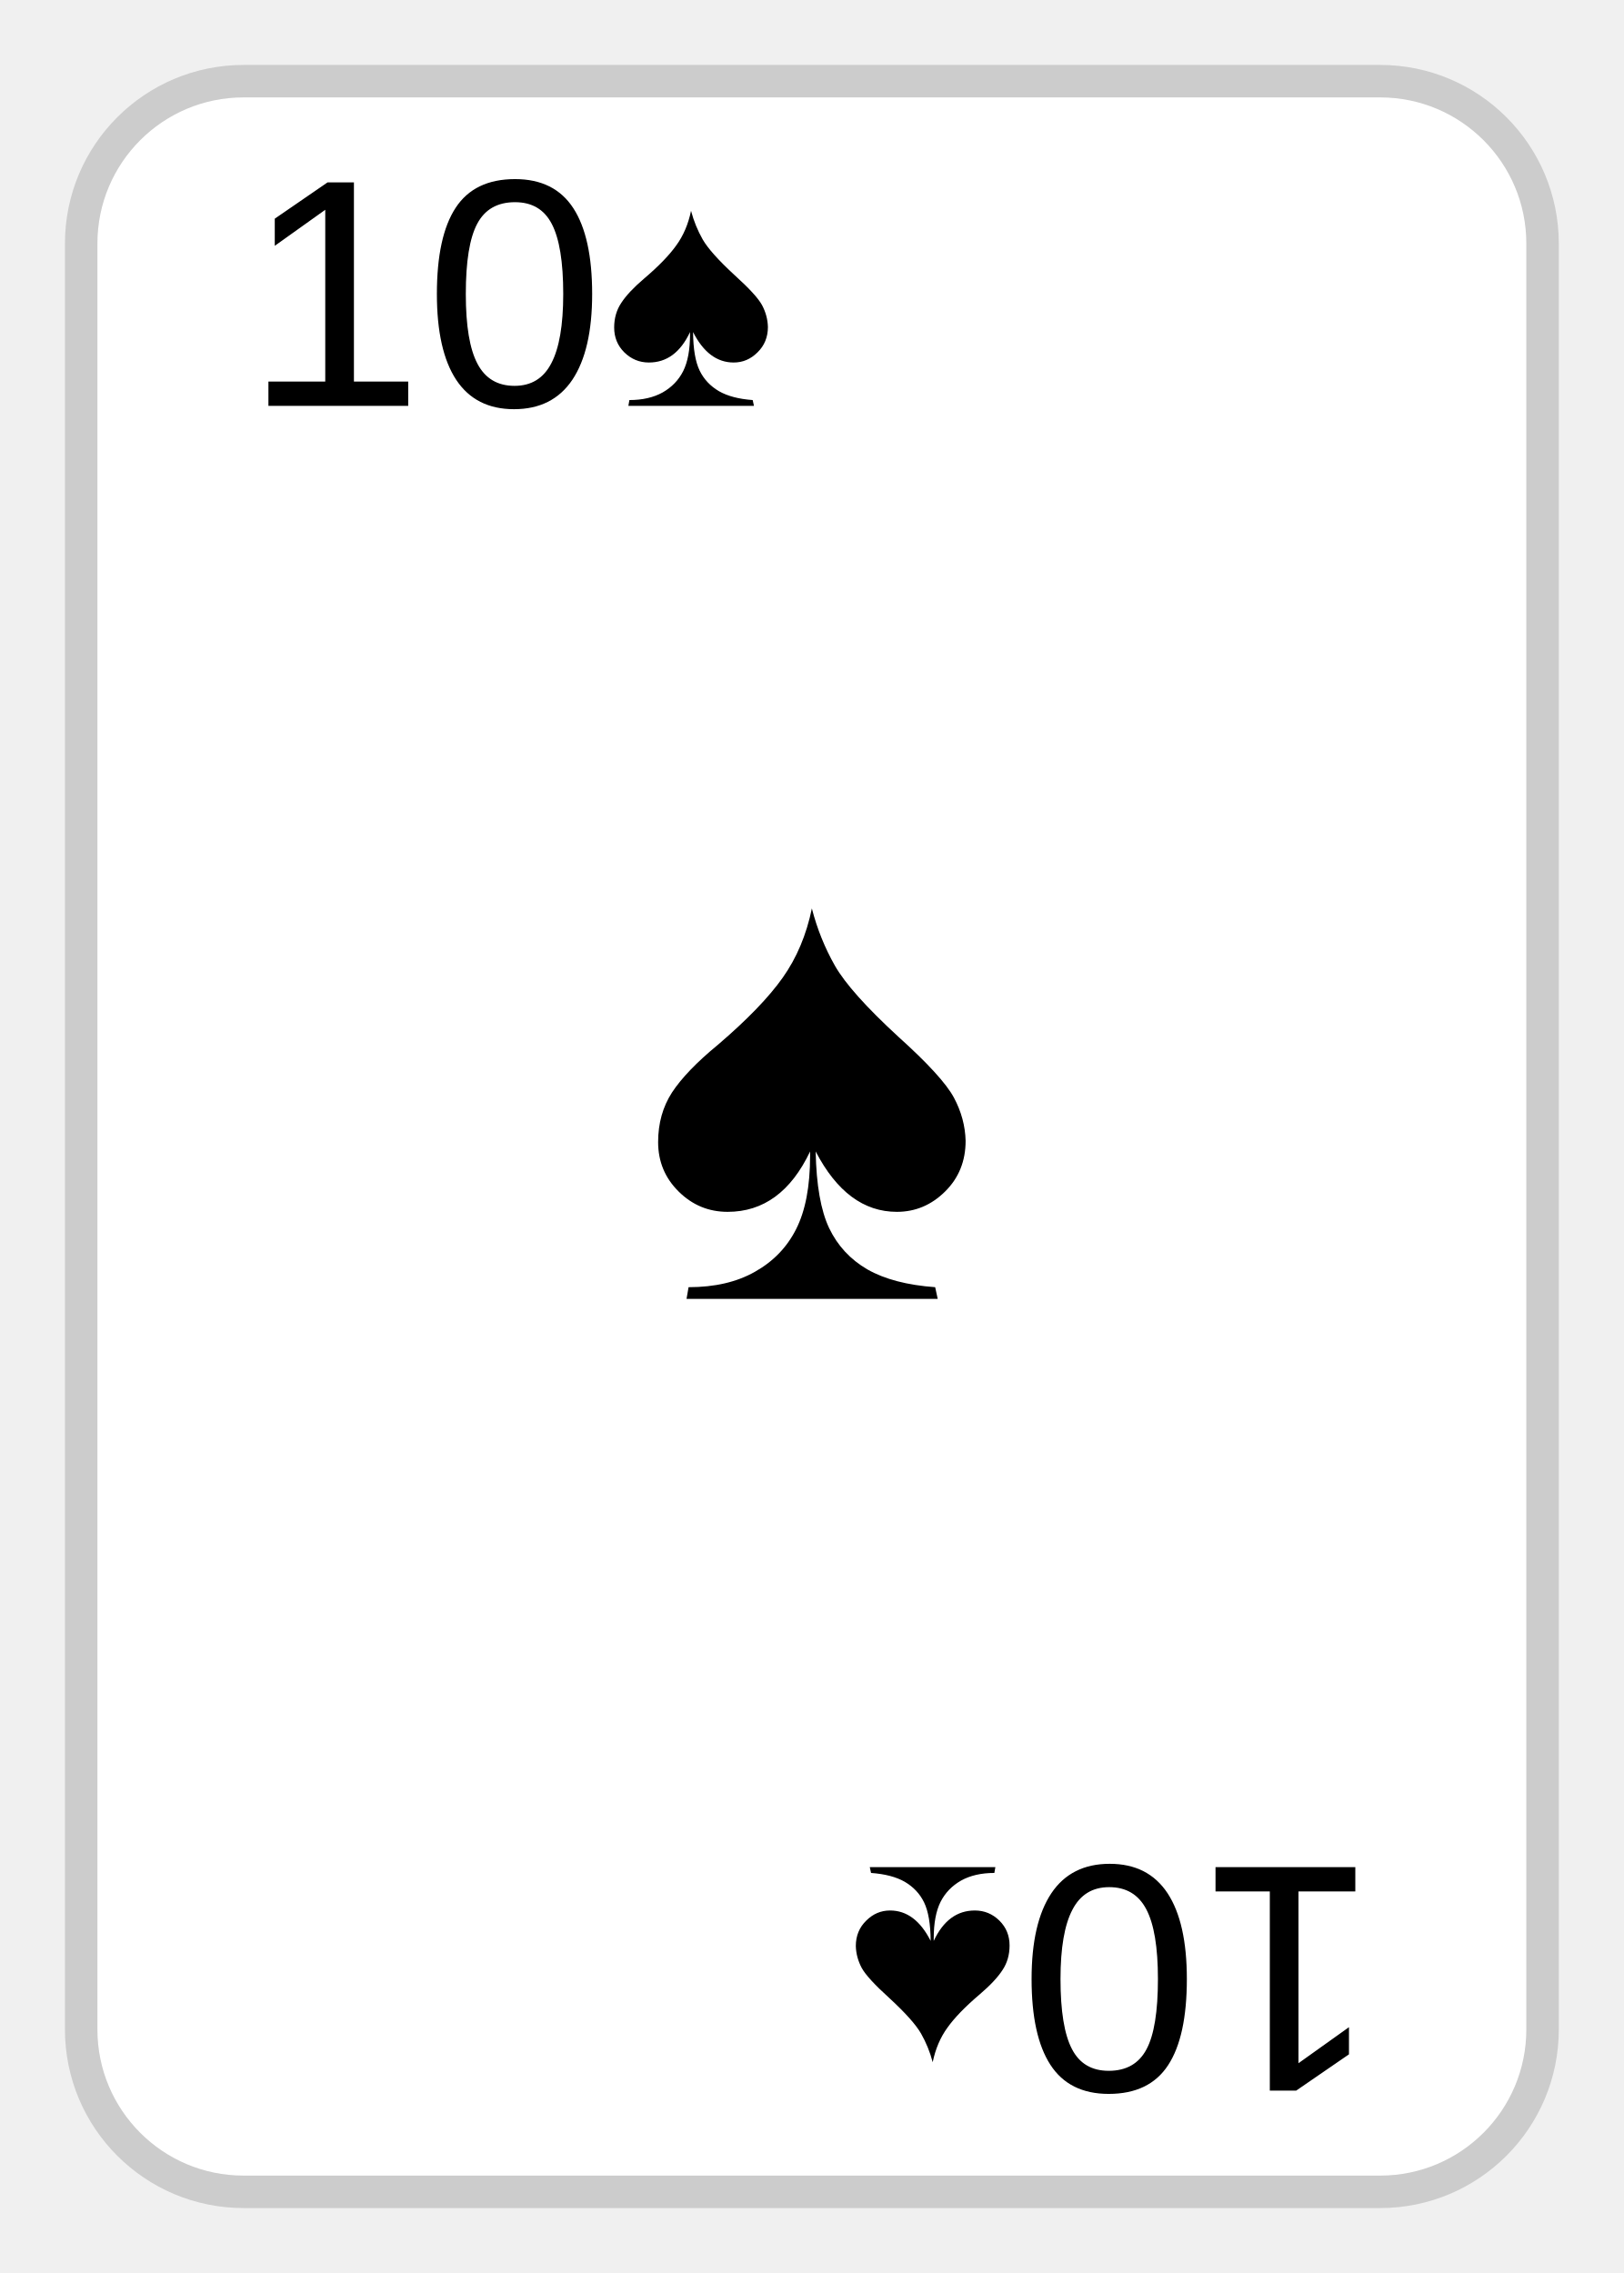
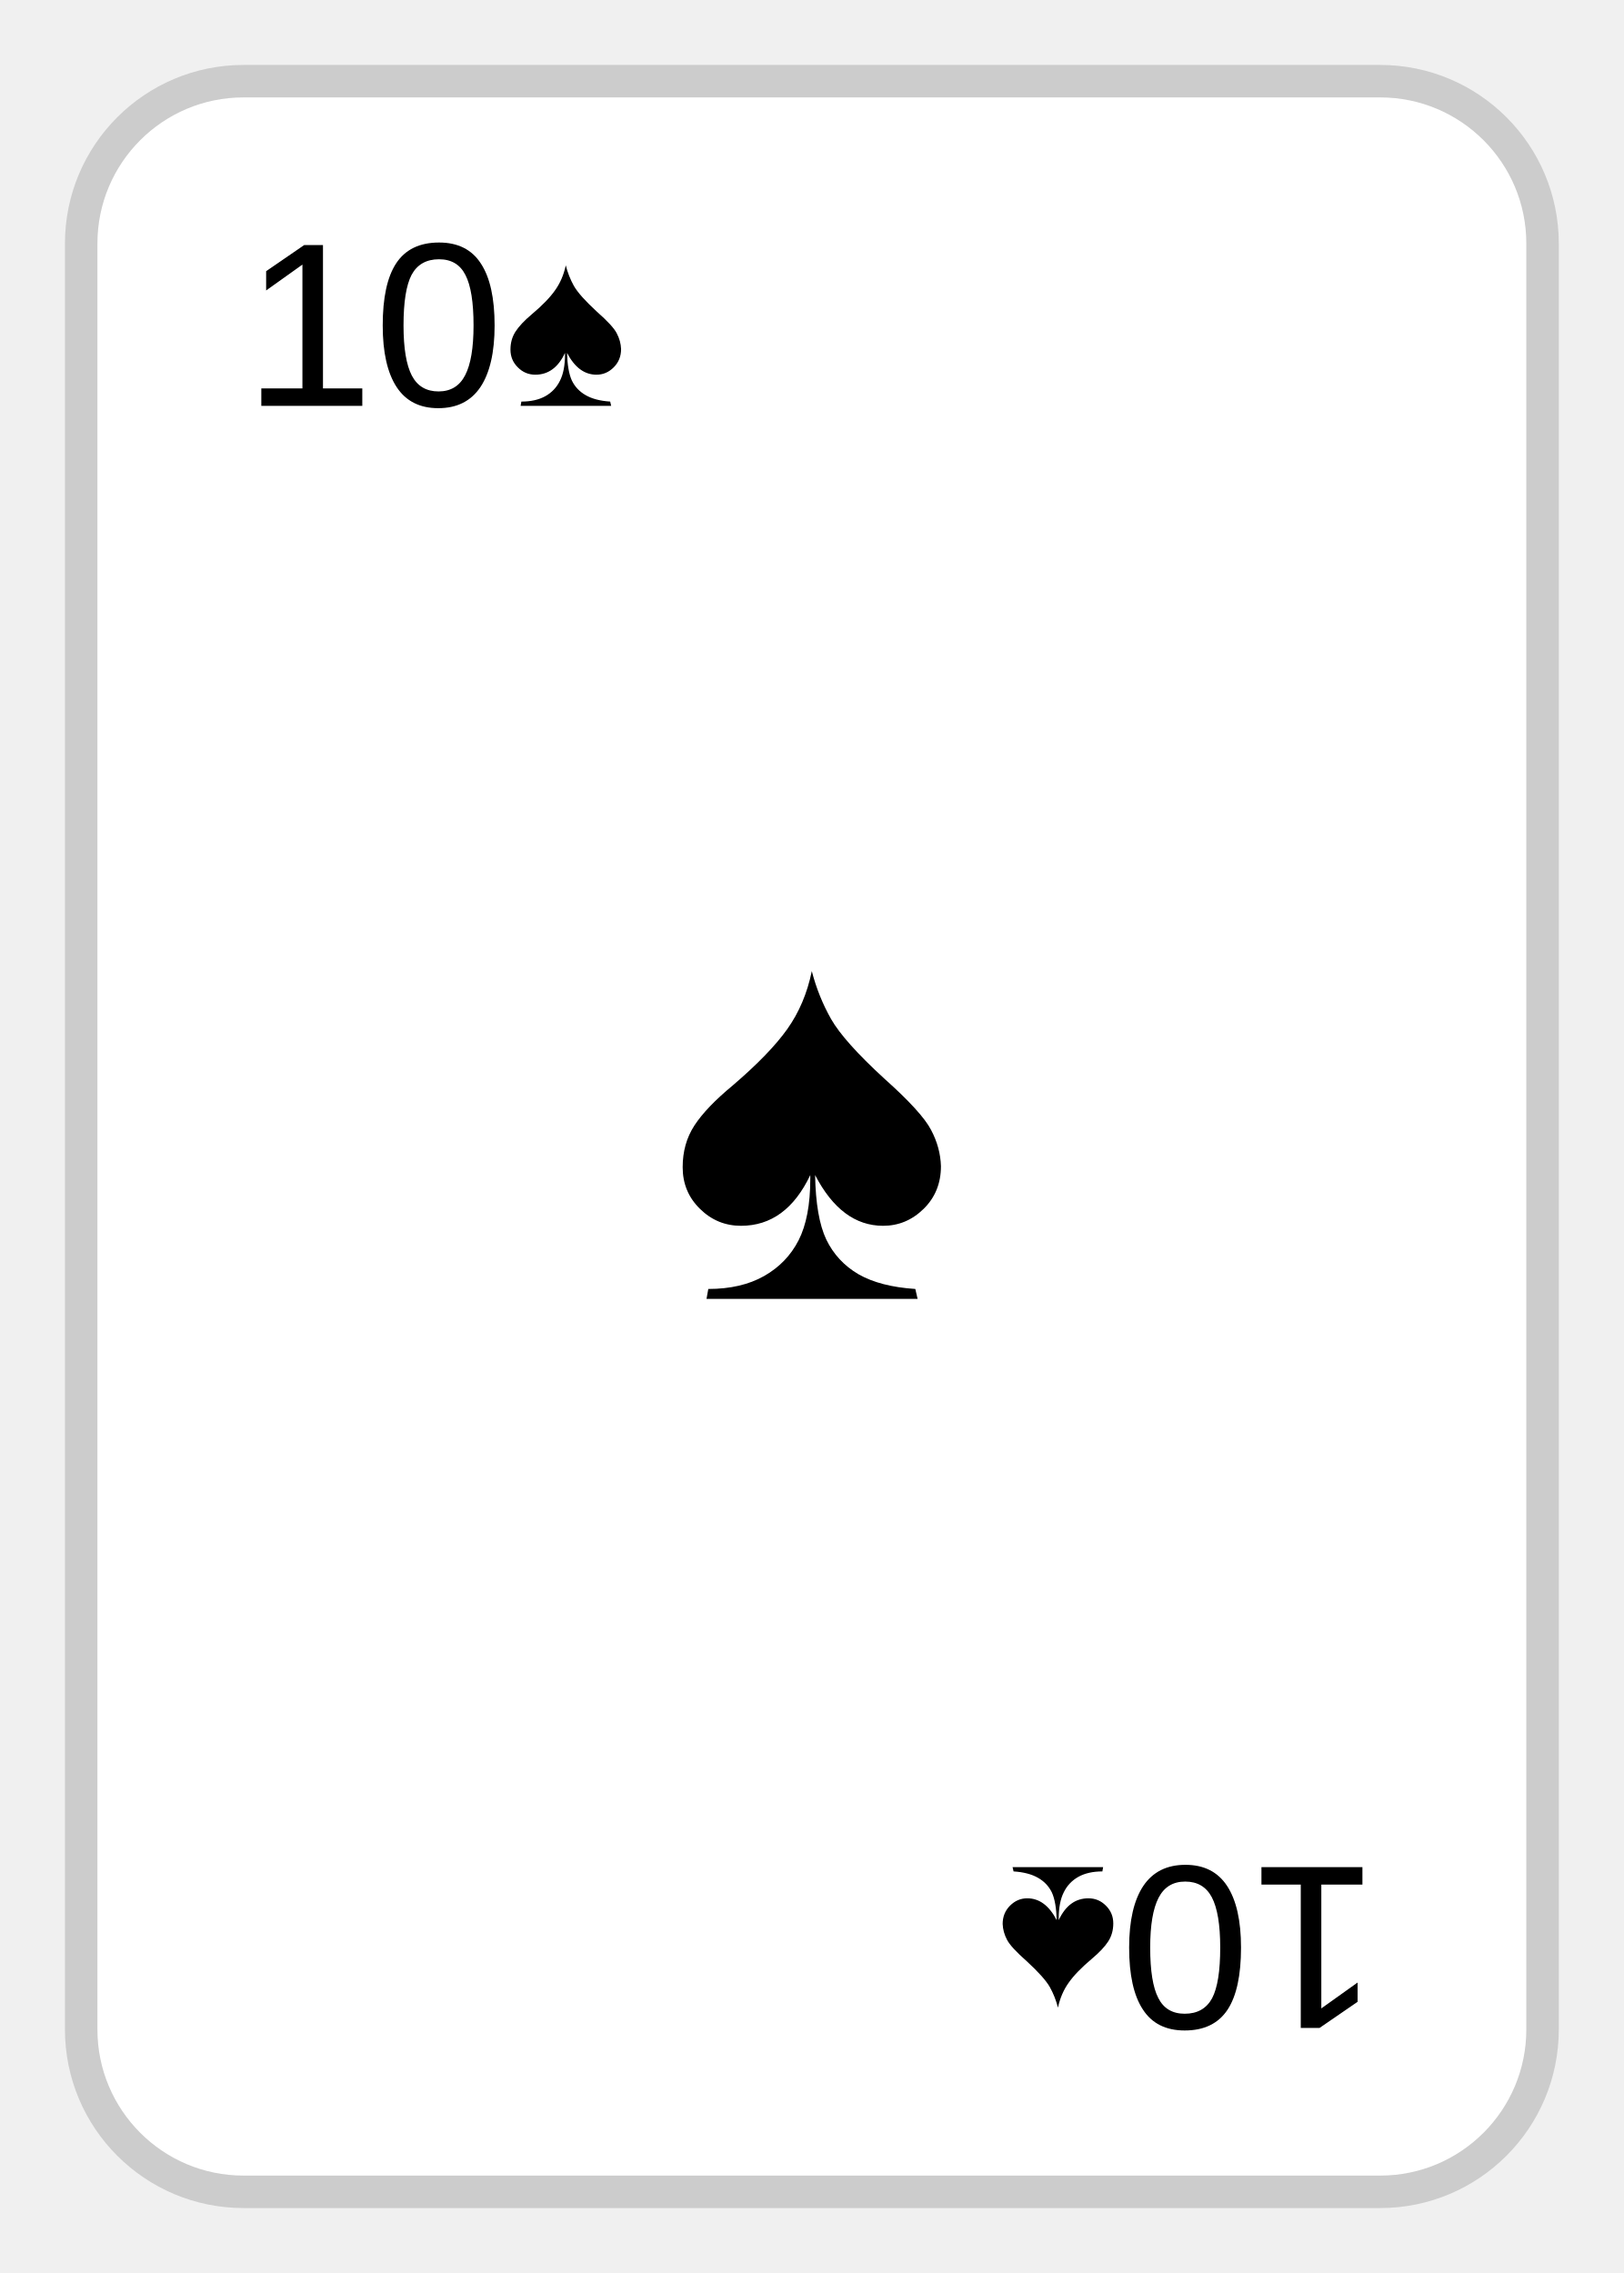
<svg xmlns="http://www.w3.org/2000/svg" viewBox="0 0 100 140">
  <rect x="5" y="5" rx="10" ry="10" width="90" height="130" fill="white" stroke="#ccc" stroke-width="2" />
-   <text x="15" y="25" font-family="Arial" font-size="20" fill="black">10♠</text>
-   <text x="50" y="80" font-family="Arial" font-size="40" fill="black" text-anchor="middle">♠</text>
+   <text x="15" y="25" font-family="Arial" font-size="1.2em" fill="black">10♠</text>
+   <text x="50" y="80" font-family="Arial" font-size="2.8em" fill="black" text-anchor="middle">♠</text>
  <g transform="rotate(180, 50, 70)">
-     <text x="15" y="25" font-family="Arial" font-size="20" fill="black">10♠</text>
+     <text x="15" y="25" font-family="Arial" font-size="1.2em" fill="black">10♠</text>
  </g>
</svg>
